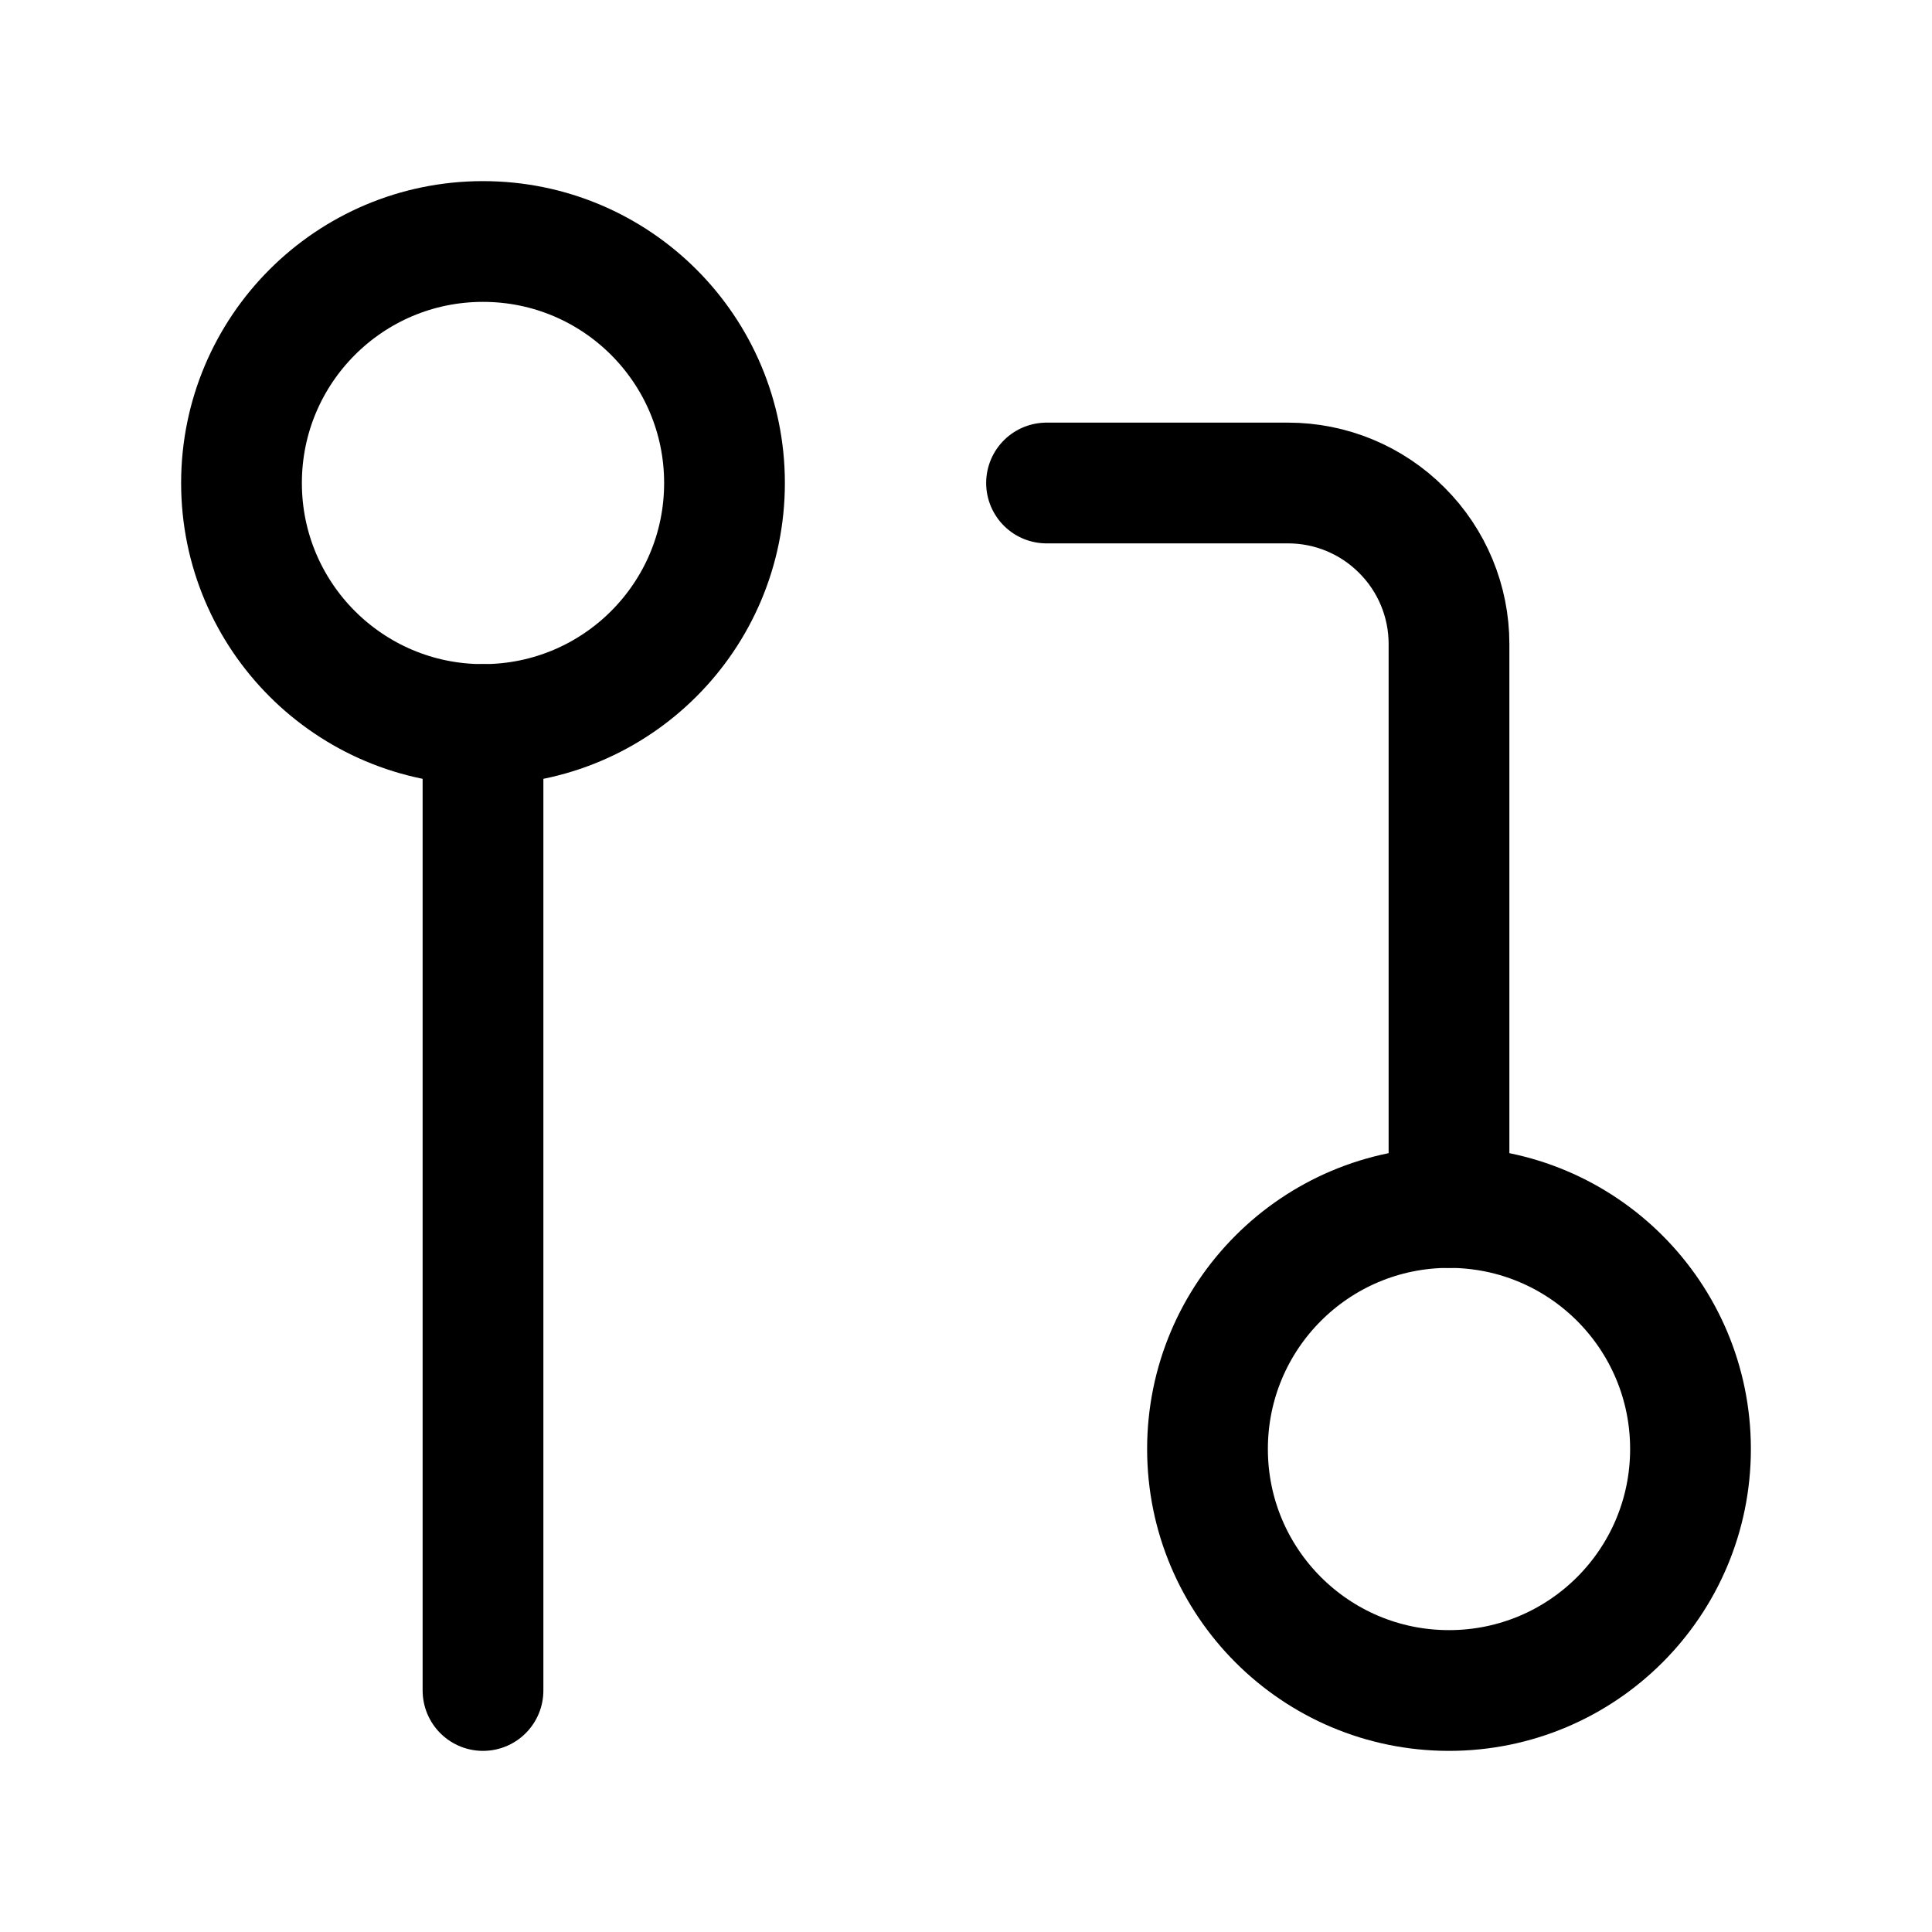
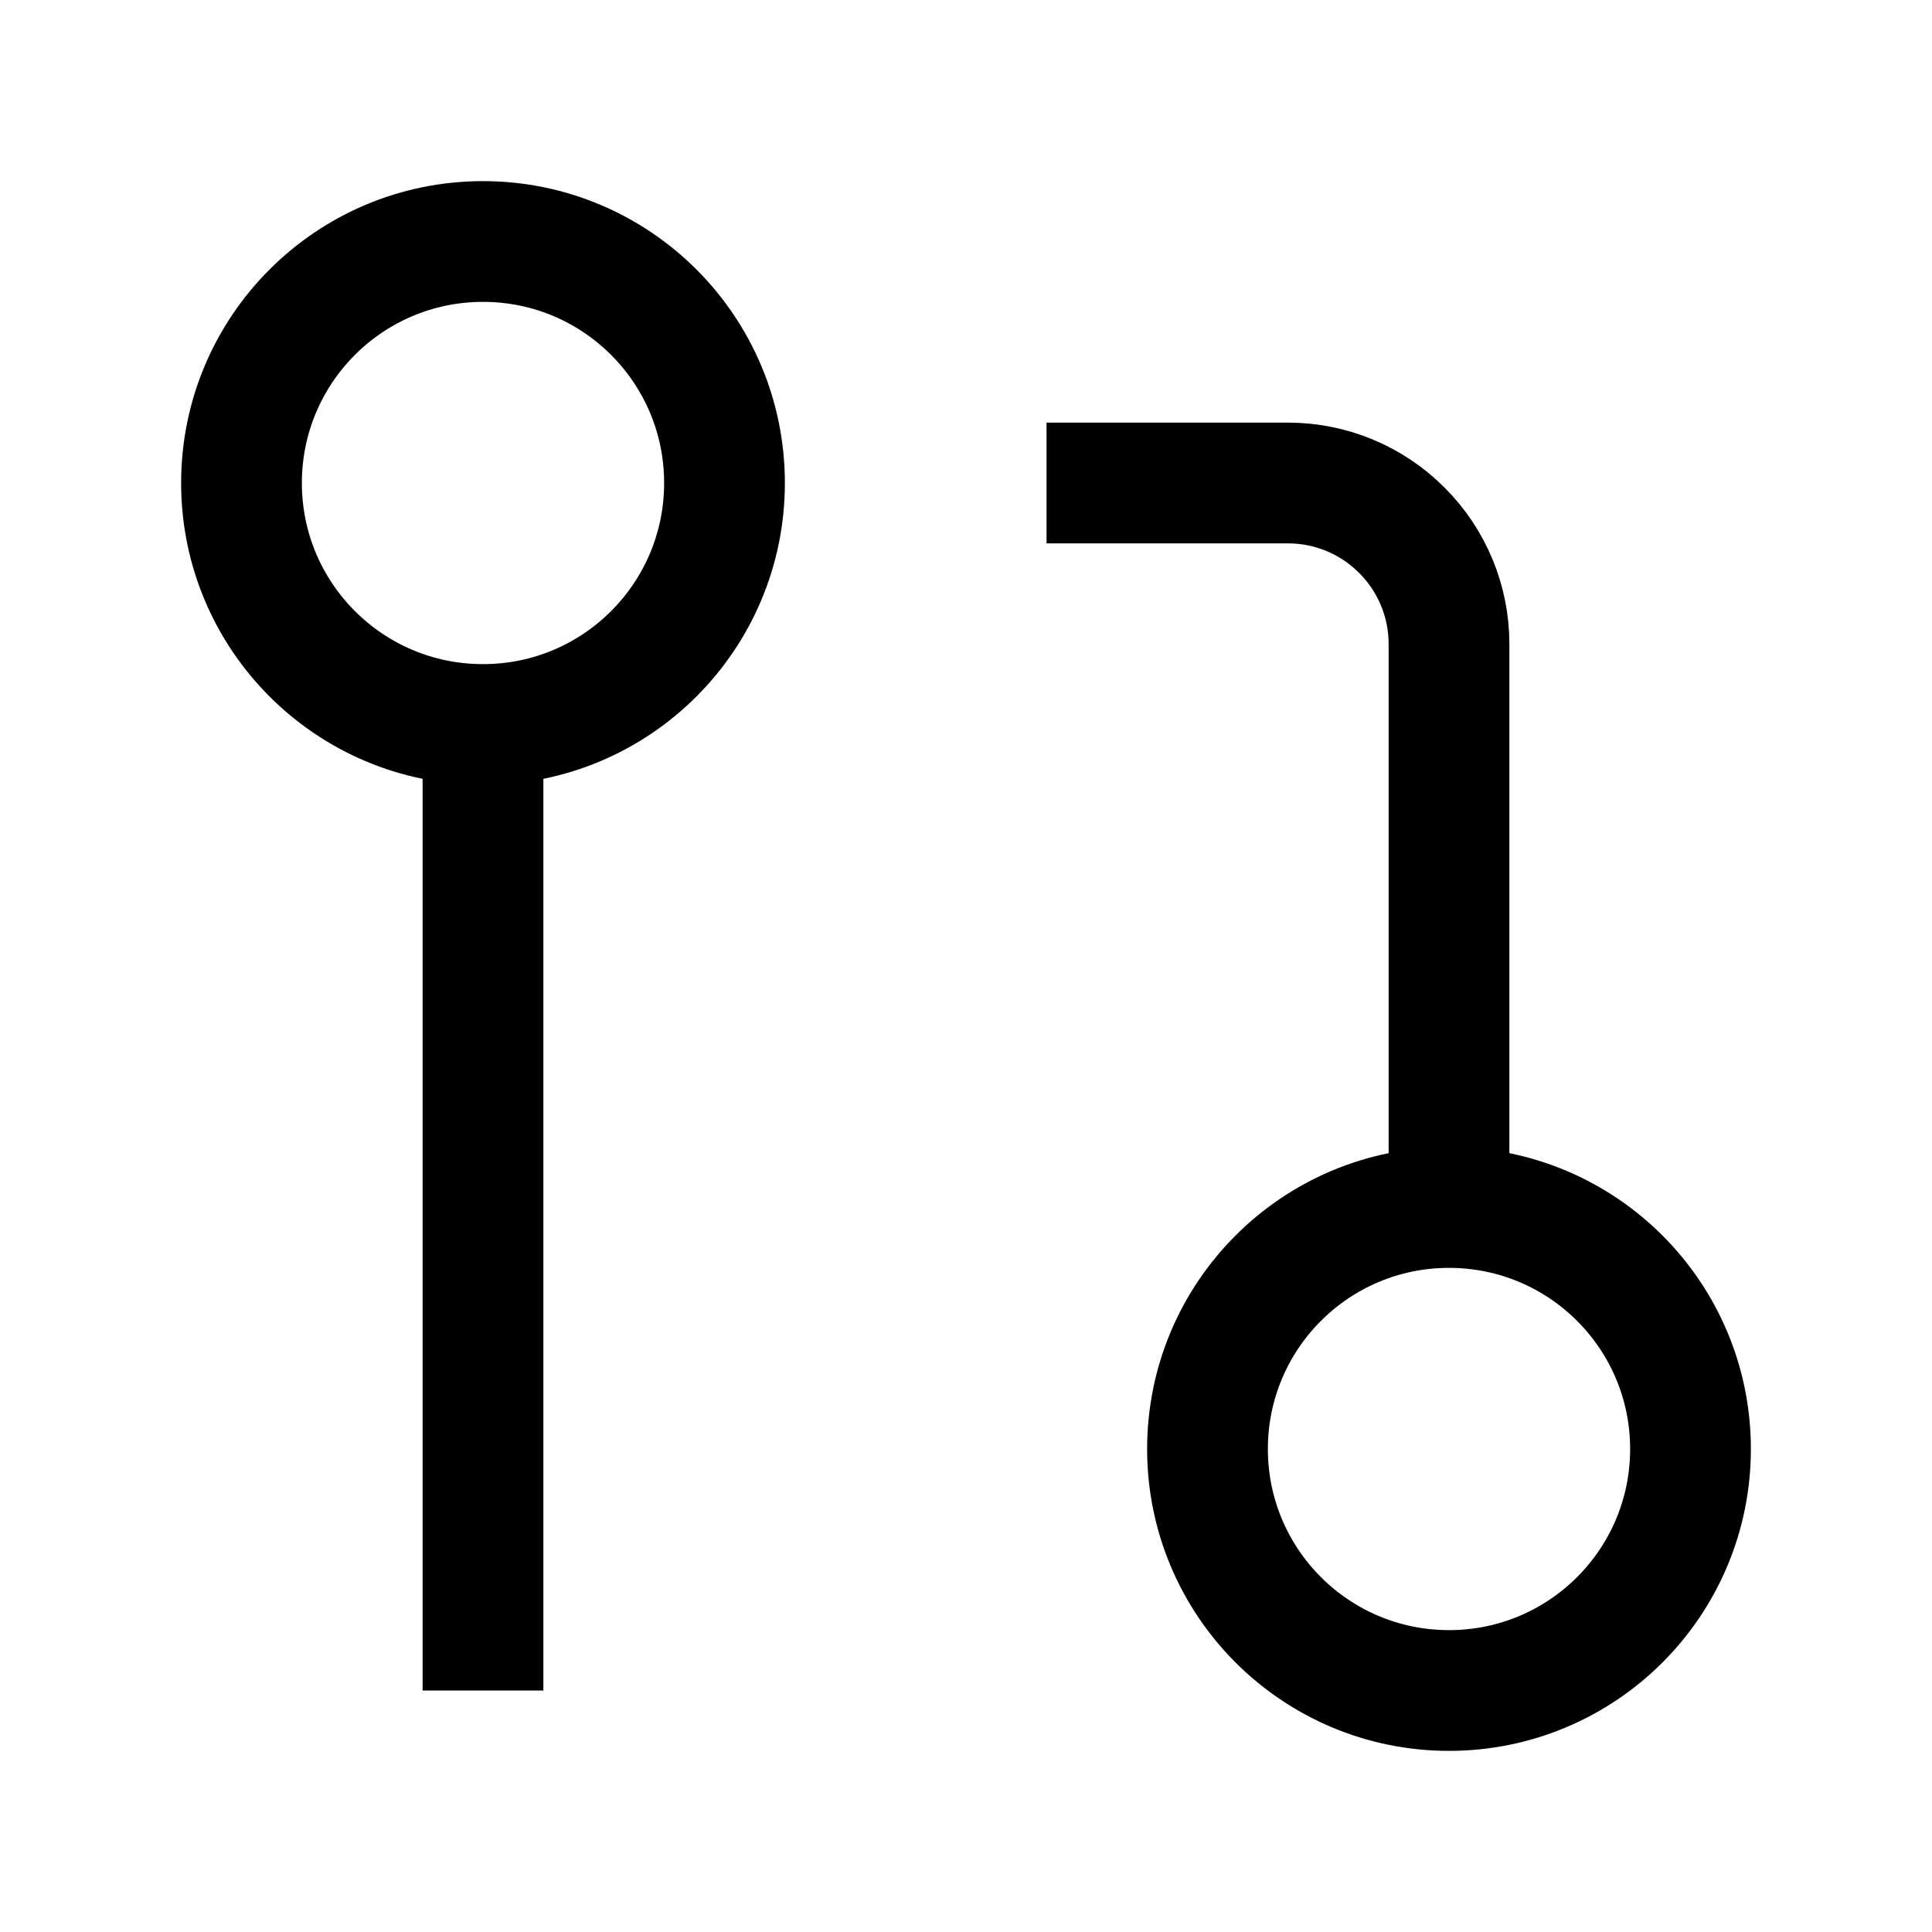
<svg xmlns="http://www.w3.org/2000/svg" width="16" height="16" viewBox="0 0 16 16" fill="none">
-   <path d="M12 14C13.105 14 14 13.105 14 12C14 10.895 13.105 10 12 10C10.895 10 10 10.895 10 12C10 13.105 10.895 14 12 14Z" stroke="black" strokeWidth="2" stroke-linecap="round" stroke-linejoin="round" />
-   <path d="M4 6C5.105 6 6 5.105 6 4C6 2.895 5.105 2 4 2C2.895 2 2 2.895 2 4C2 5.105 2.895 6 4 6Z" stroke="black" strokeWidth="2" stroke-linecap="round" stroke-linejoin="round" />
-   <path d="M8.667 4H10.667C11.02 4 11.359 4.14 11.609 4.391C11.86 4.641 12 4.98 12 5.333V10" stroke="black" strokeWidth="2" stroke-linecap="round" stroke-linejoin="round" />
-   <path d="M4 6V14" stroke="black" strokeWidth="2" stroke-linecap="round" stroke-linejoin="round" />
+   <path d="M12 14C13.105 14 14 13.105 14 12C14 10.895 13.105 10 12 10C10.895 10 10 10.895 10 12C10 13.105 10.895 14 12 14Z" stroke="black" strokeWidth="2" strokeLinecap="round" stroke-linejoin="round" />
+   <path d="M4 6C5.105 6 6 5.105 6 4C6 2.895 5.105 2 4 2C2.895 2 2 2.895 2 4C2 5.105 2.895 6 4 6Z" stroke="black" strokeWidth="2" strokeLinecap="round" stroke-linejoin="round" />
+   <path d="M8.667 4H10.667C11.02 4 11.359 4.14 11.609 4.391C11.86 4.641 12 4.98 12 5.333V10" stroke="black" strokeWidth="2" strokeLinecap="round" stroke-linejoin="round" />
+   <path d="M4 6V14" stroke="black" strokeWidth="2" strokeLinecap="round" stroke-linejoin="round" />
</svg>
